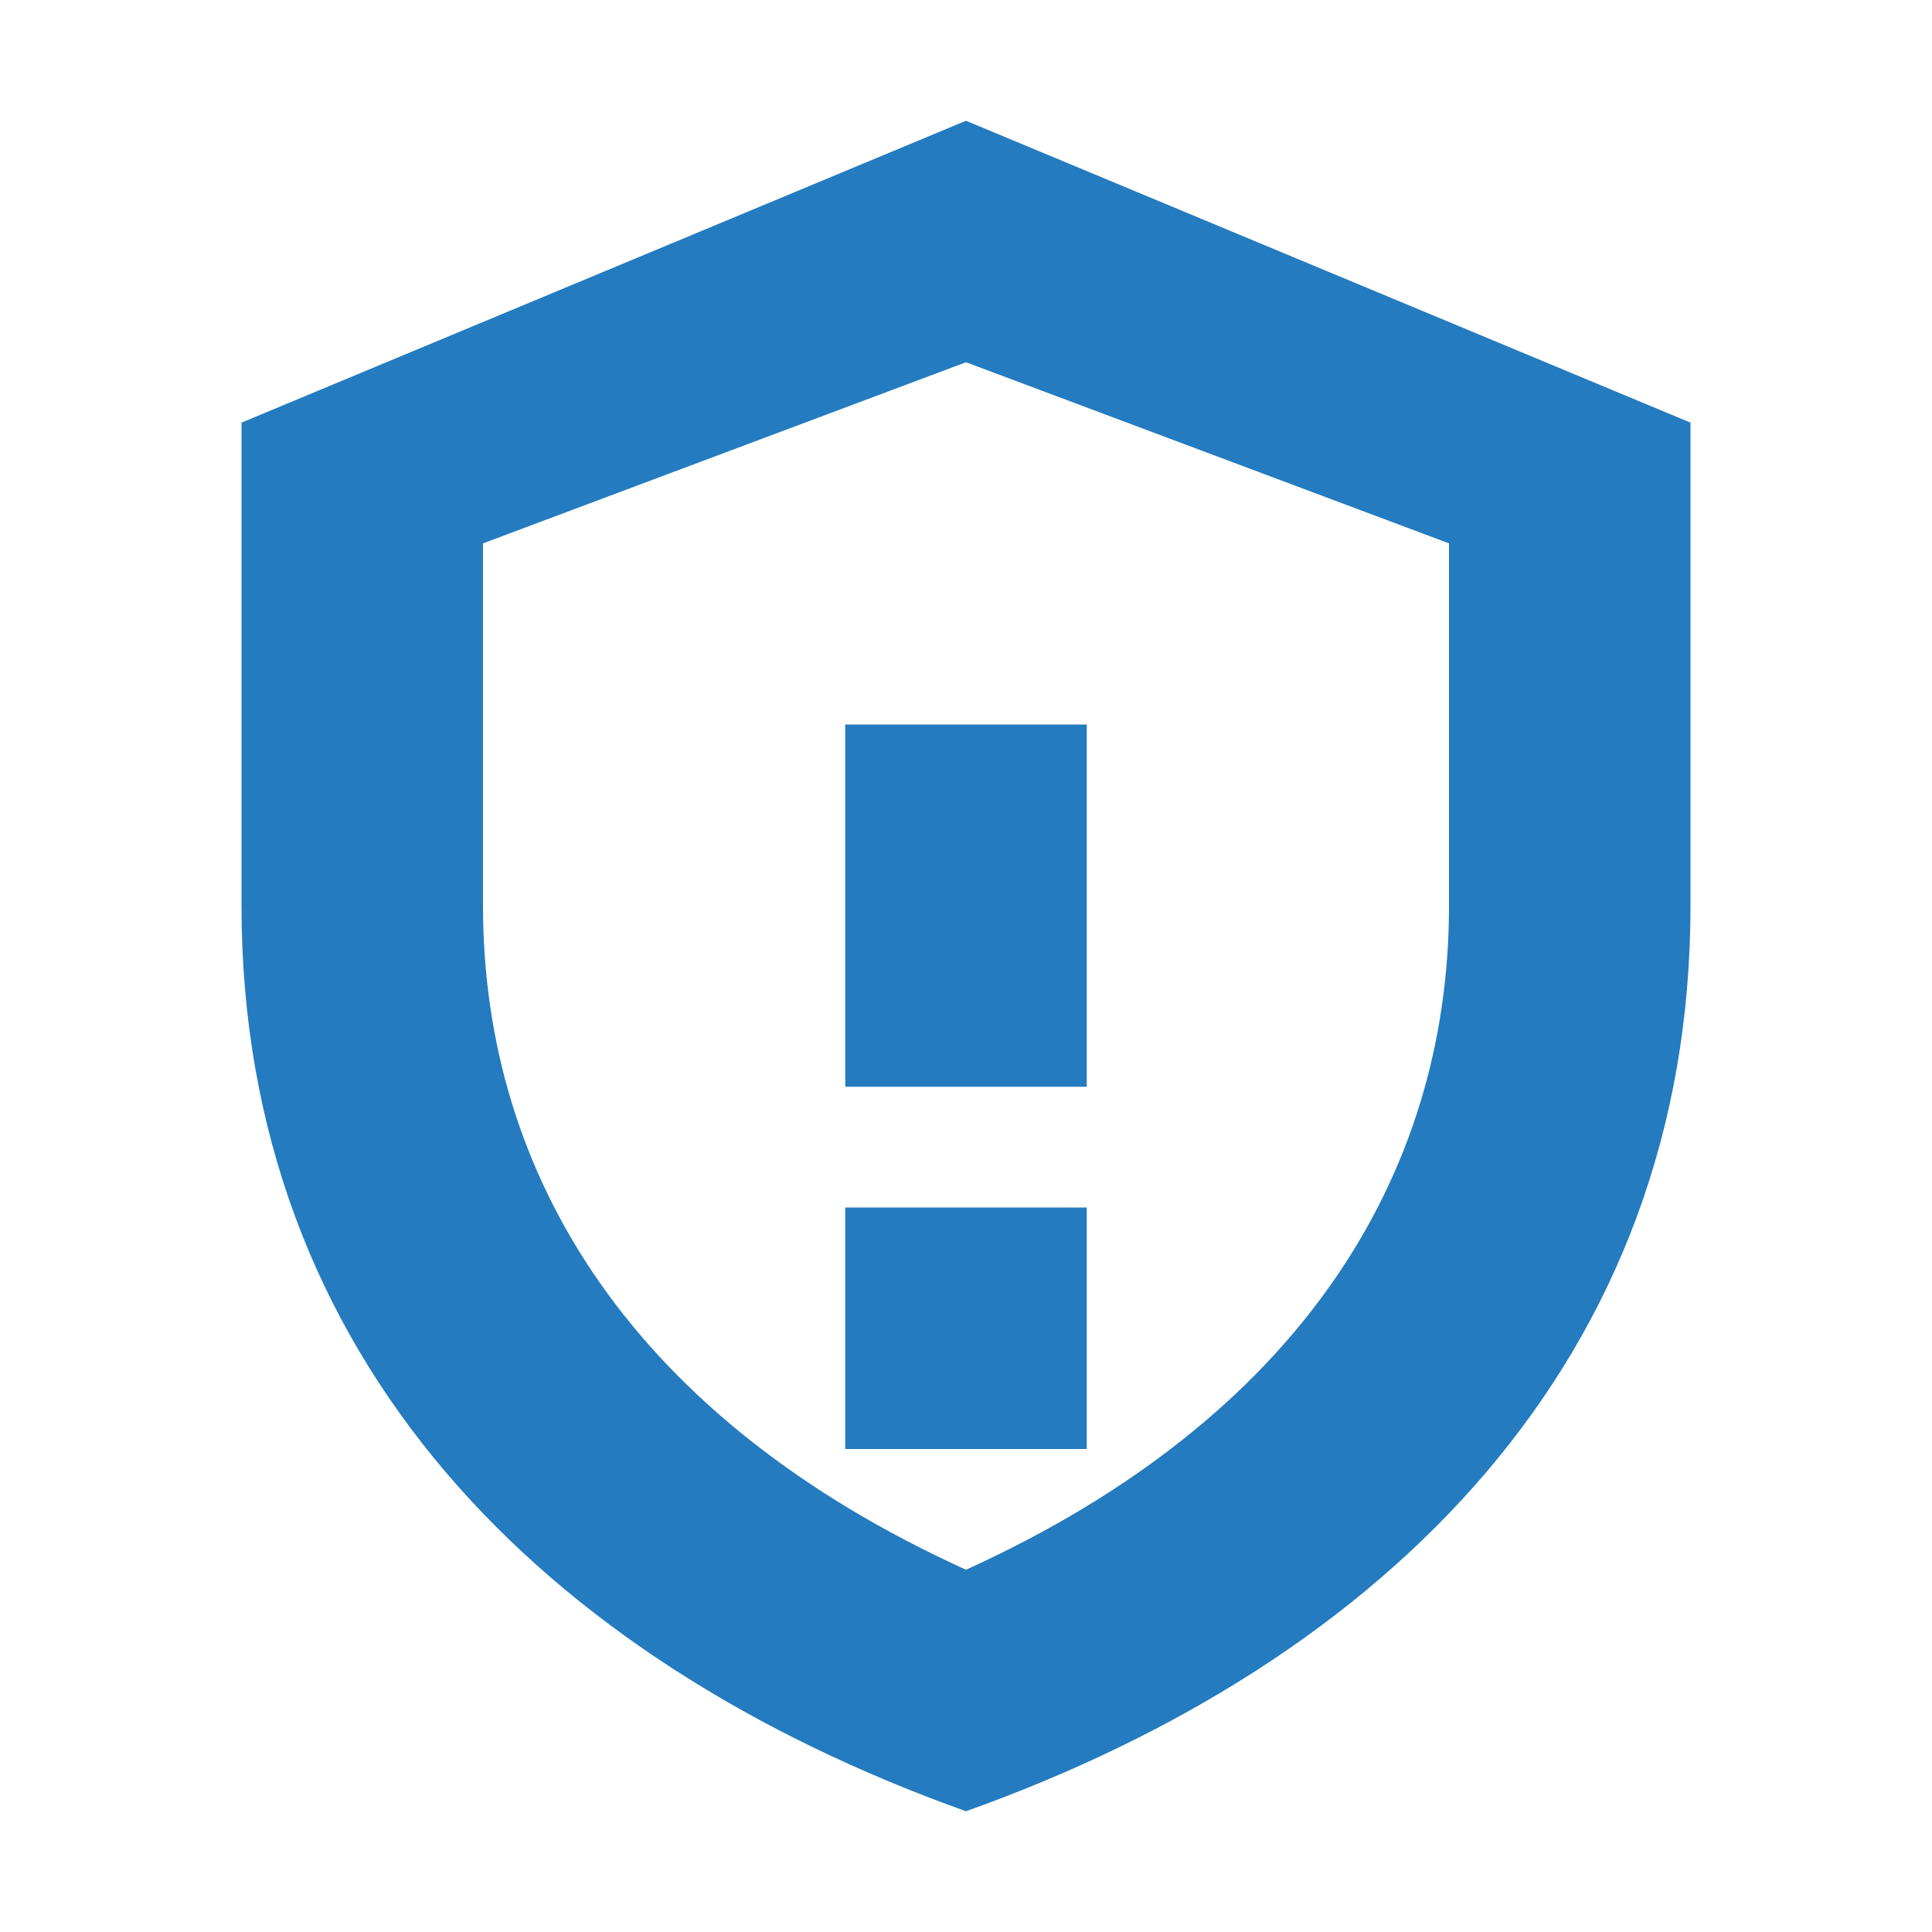
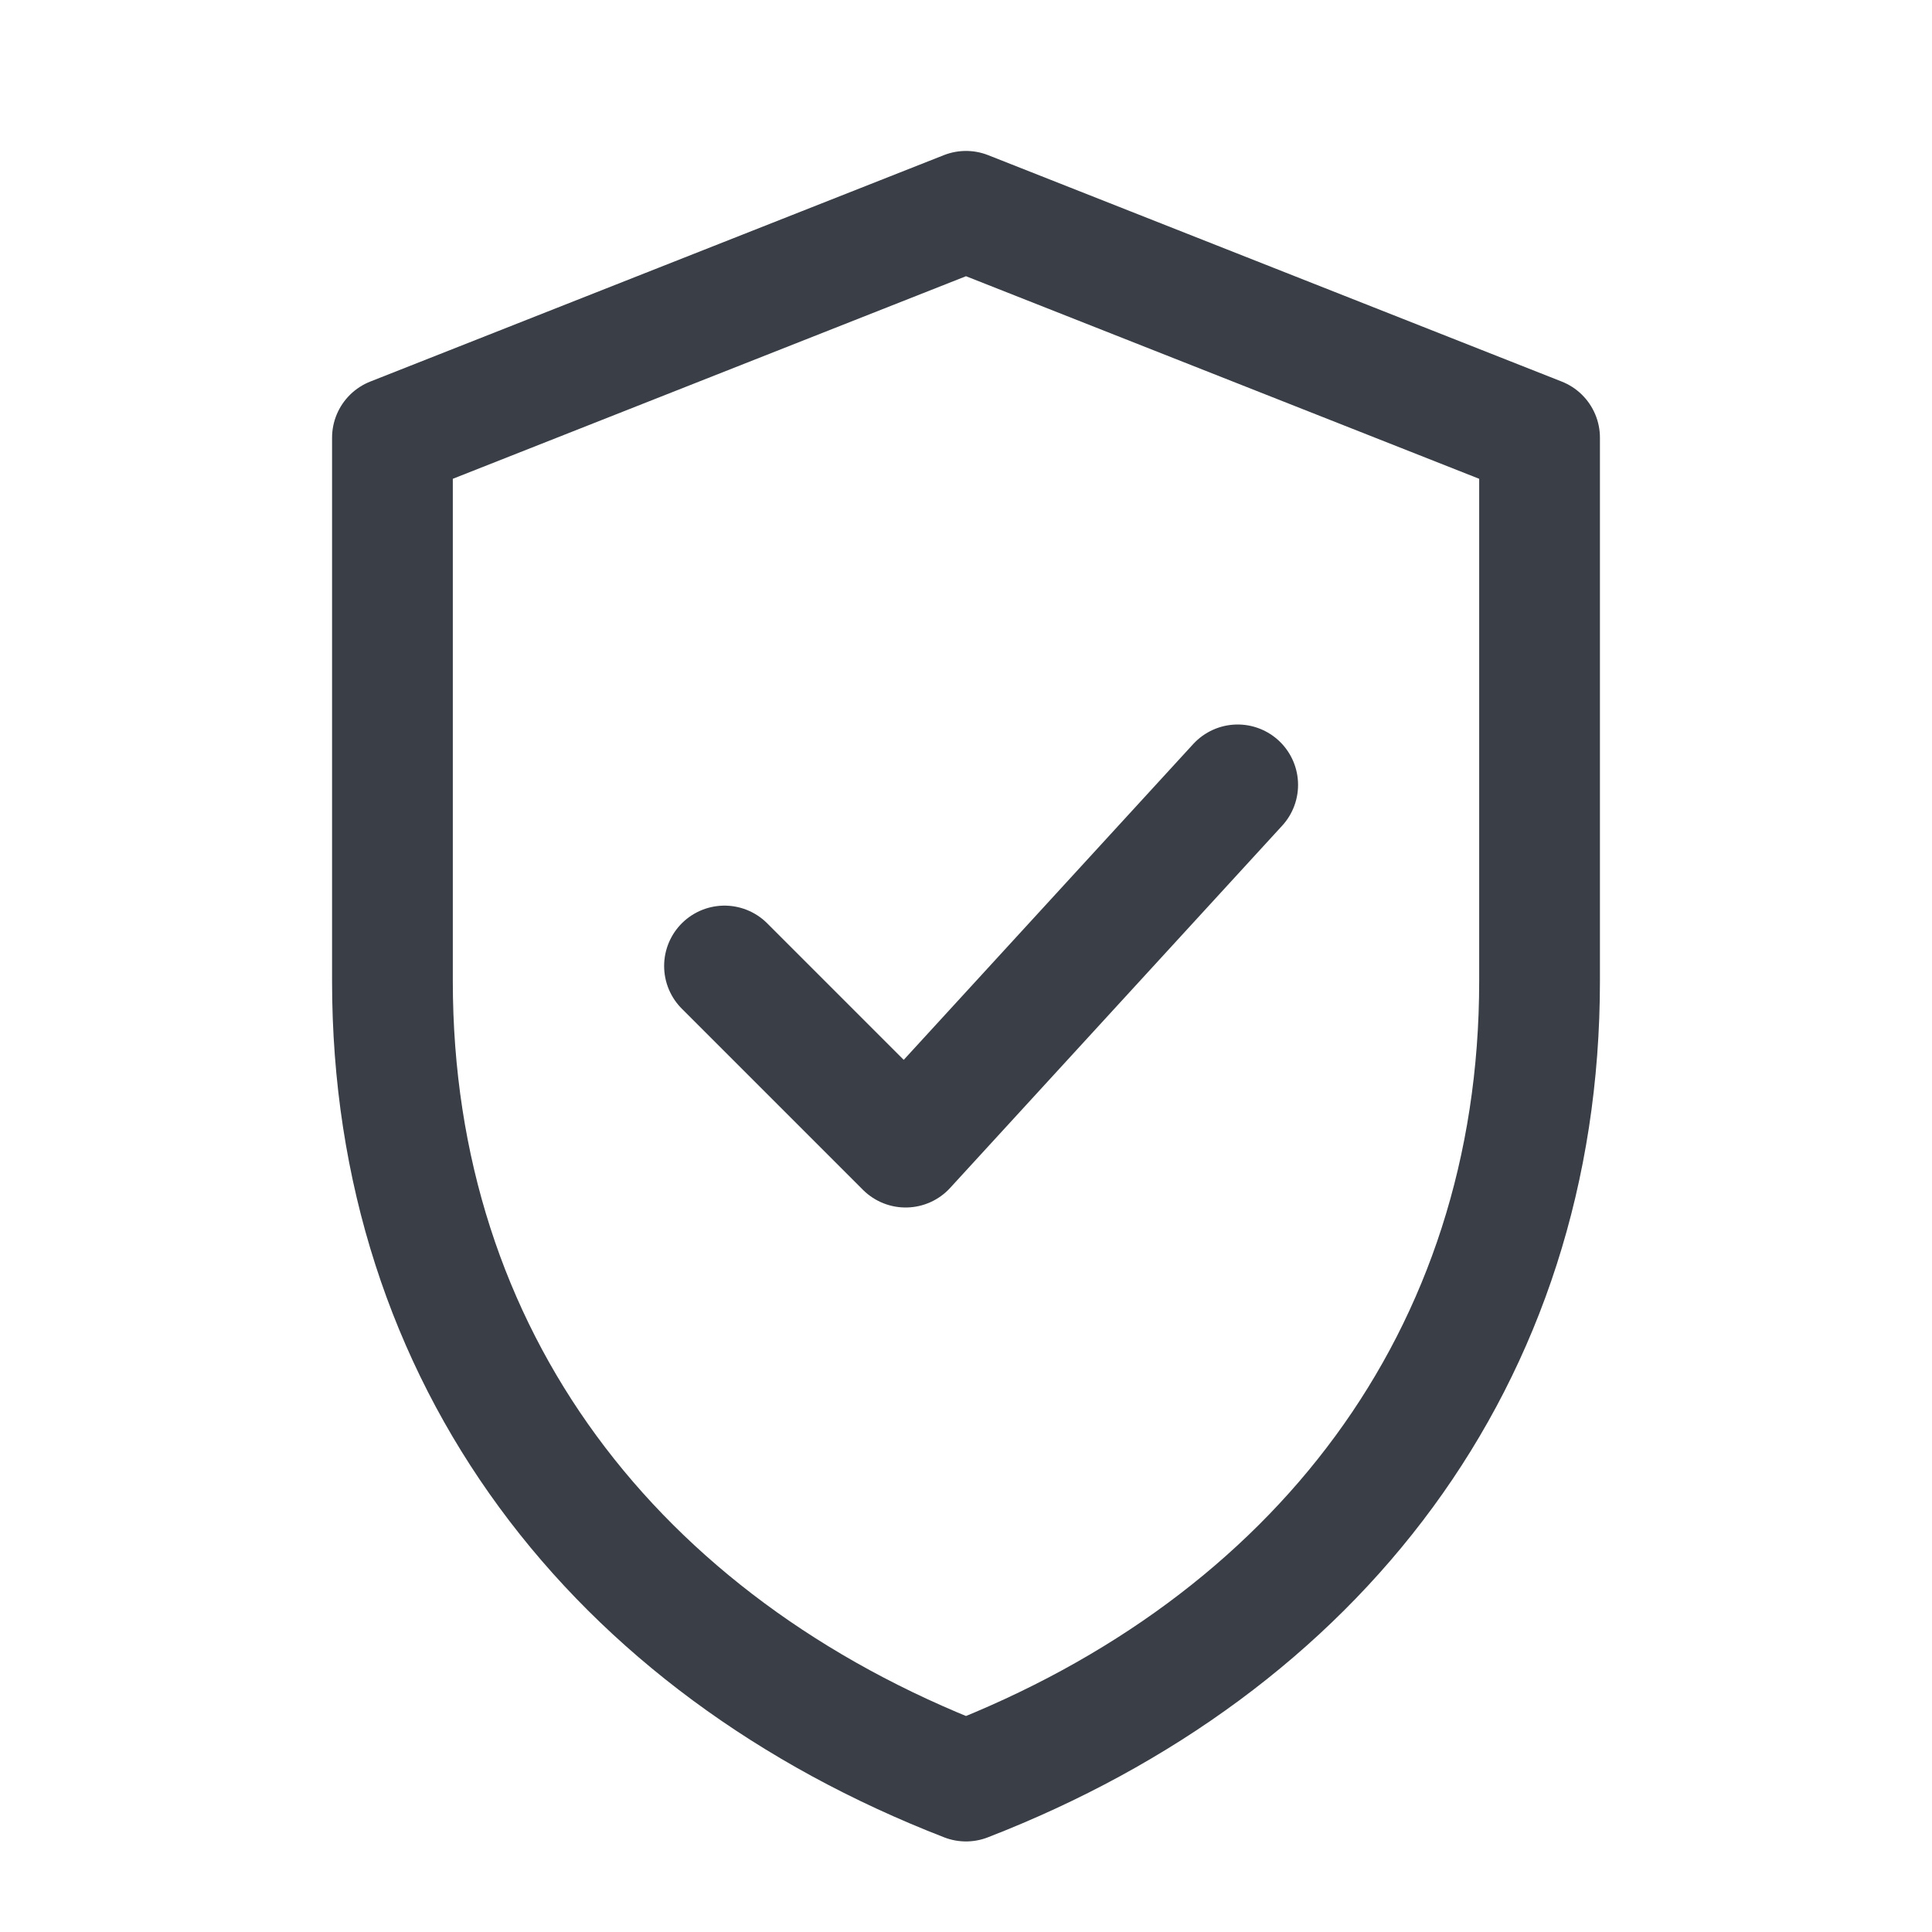
- <svg xmlns="http://www.w3.org/2000/svg" viewBox="0 0 64 64">
-   <path fill="#247bbf" d="M32 4 8 14v16c0 15 10 25 24 30 14-5 24-15 24-30V14L32 4Zm0 8 16 6v12c0 9-5 17-16 22-11-5-16-13-16-22V18l16-6Zm-4 12h8v12h-8V24Zm0 16h8v8h-8v-8Z" />
+ <svg xmlns="http://www.w3.org/2000/svg" viewBox="0 0 64 64" fill="none" stroke="#3a3f47" stroke-width="4" stroke-linecap="round" stroke-linejoin="round">
+   <path d="M32 7 13 14.5v18C13 45 20.4 54.5 32 59c11.6-4.5 19-14 19-26.5v-18L32 7Z" />
+   <path d="m24 32 6 6 11-12" />
</svg>
